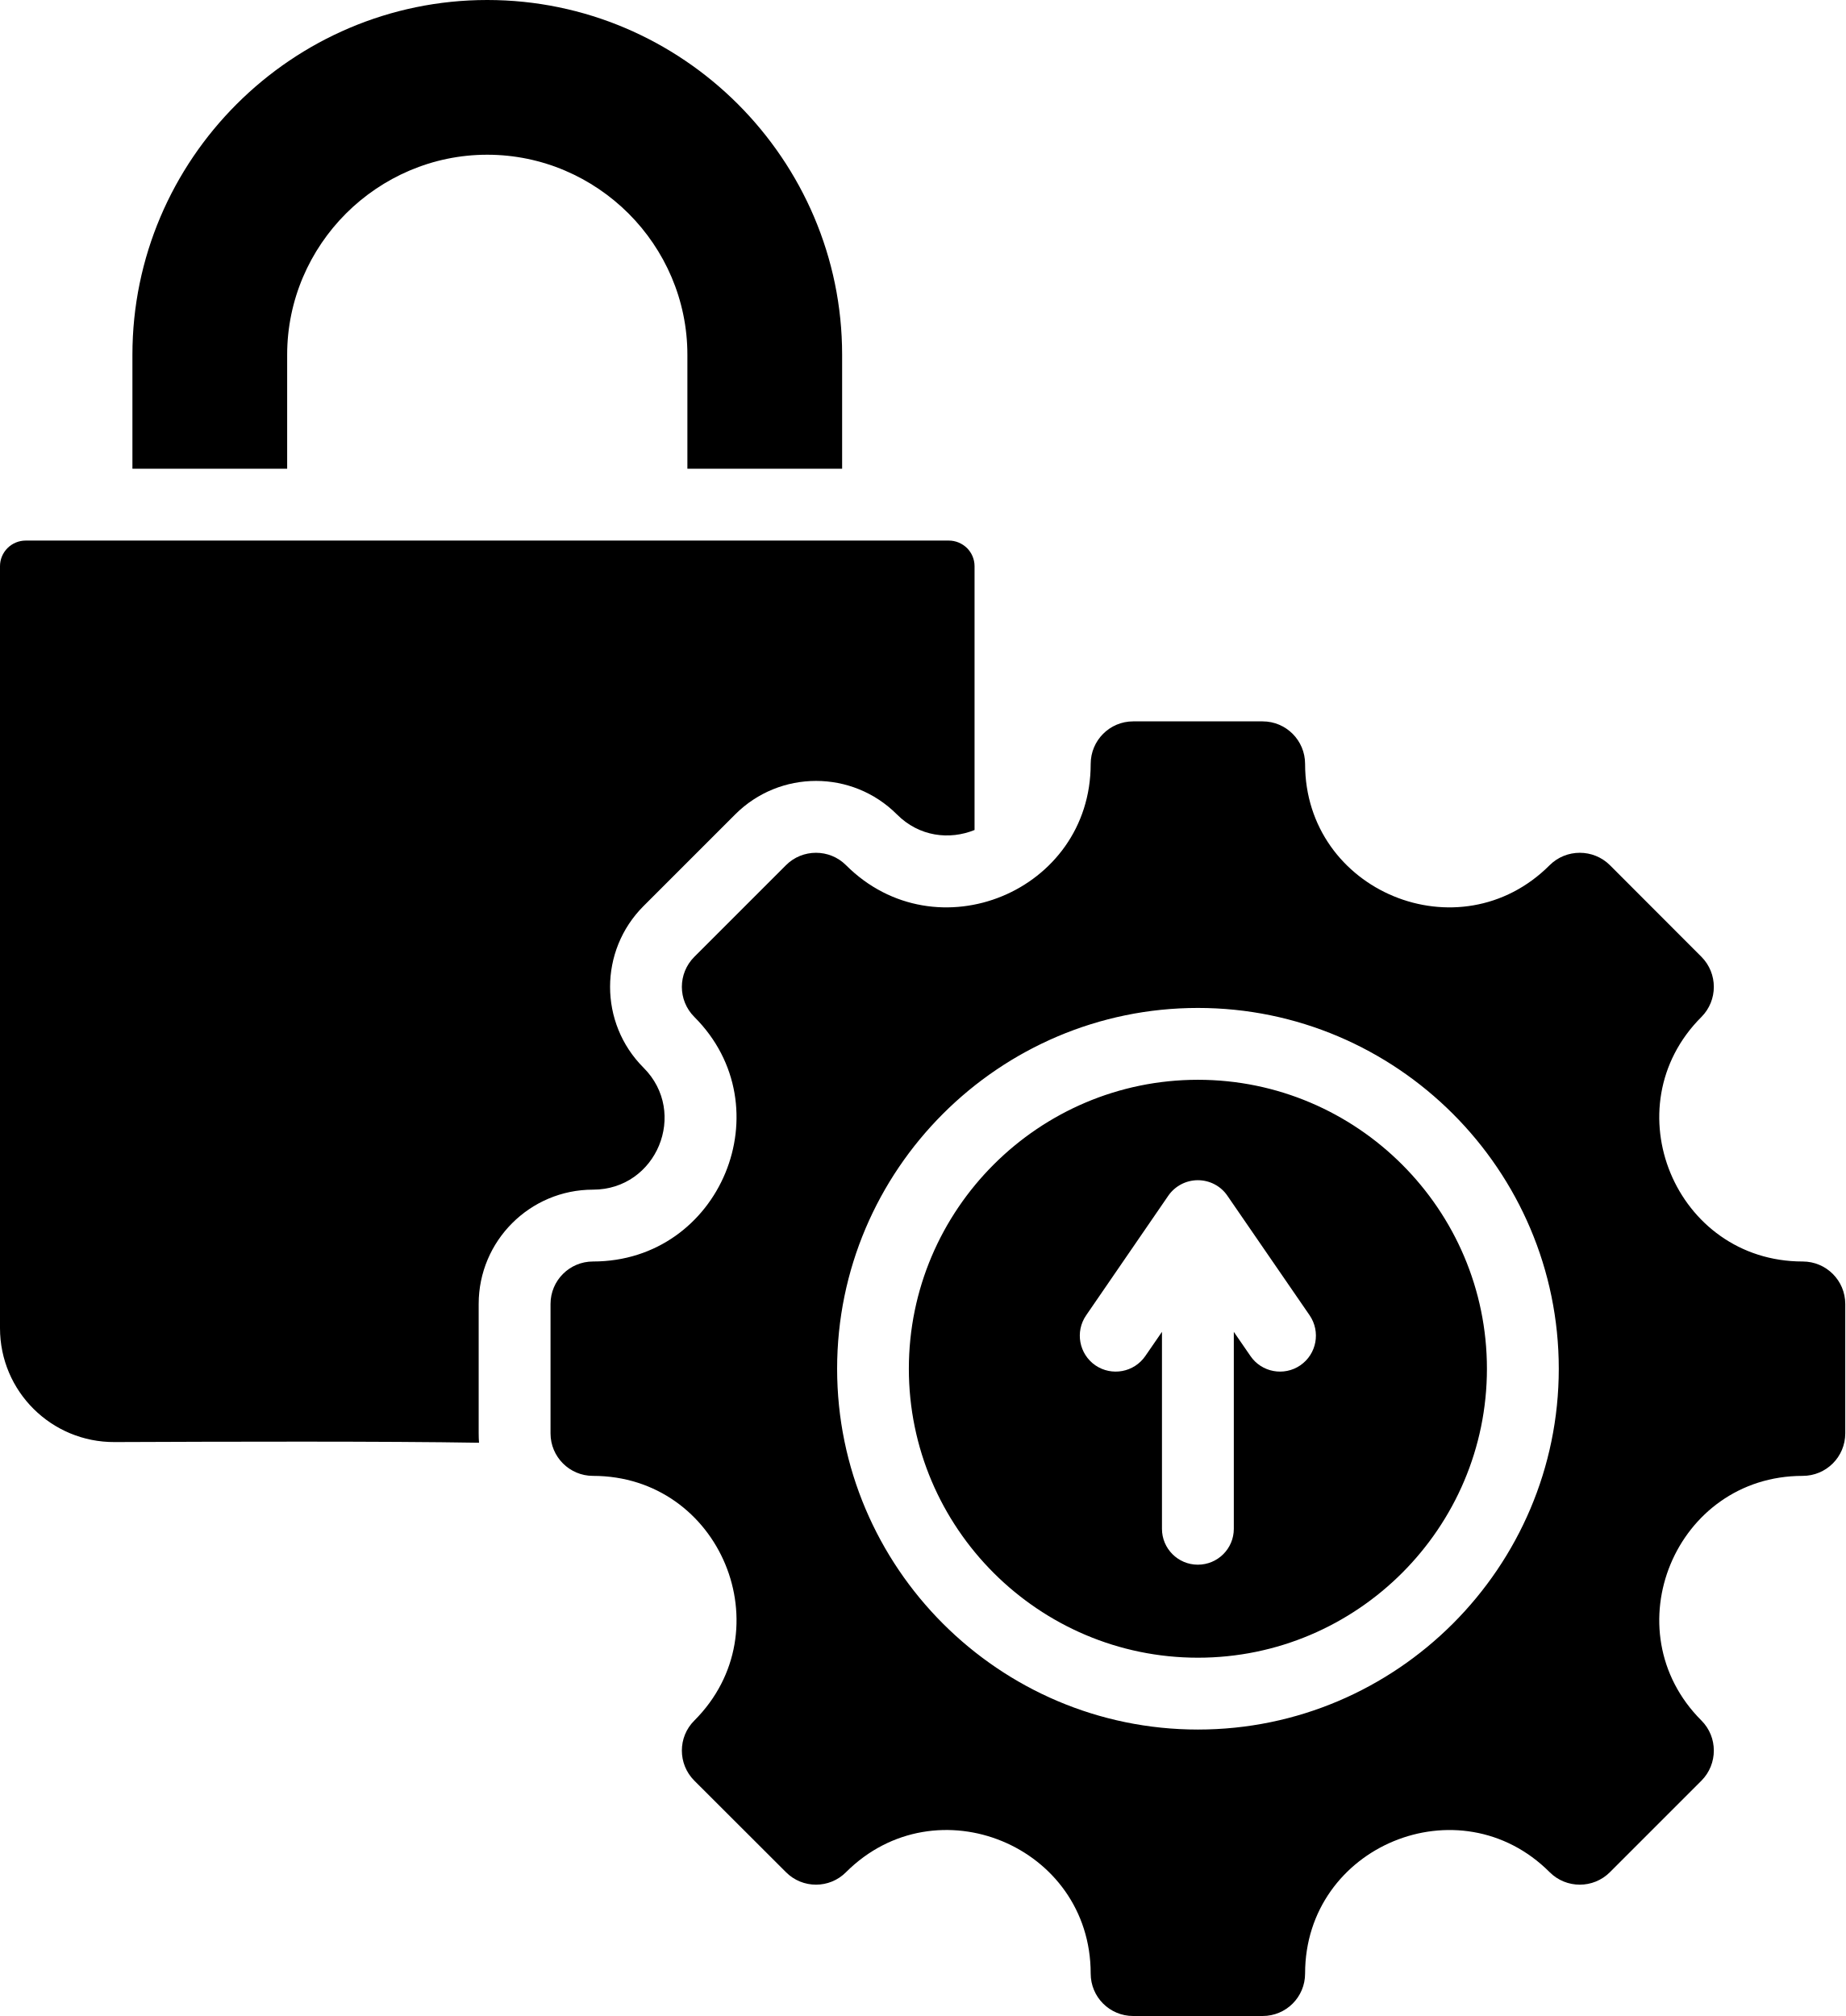
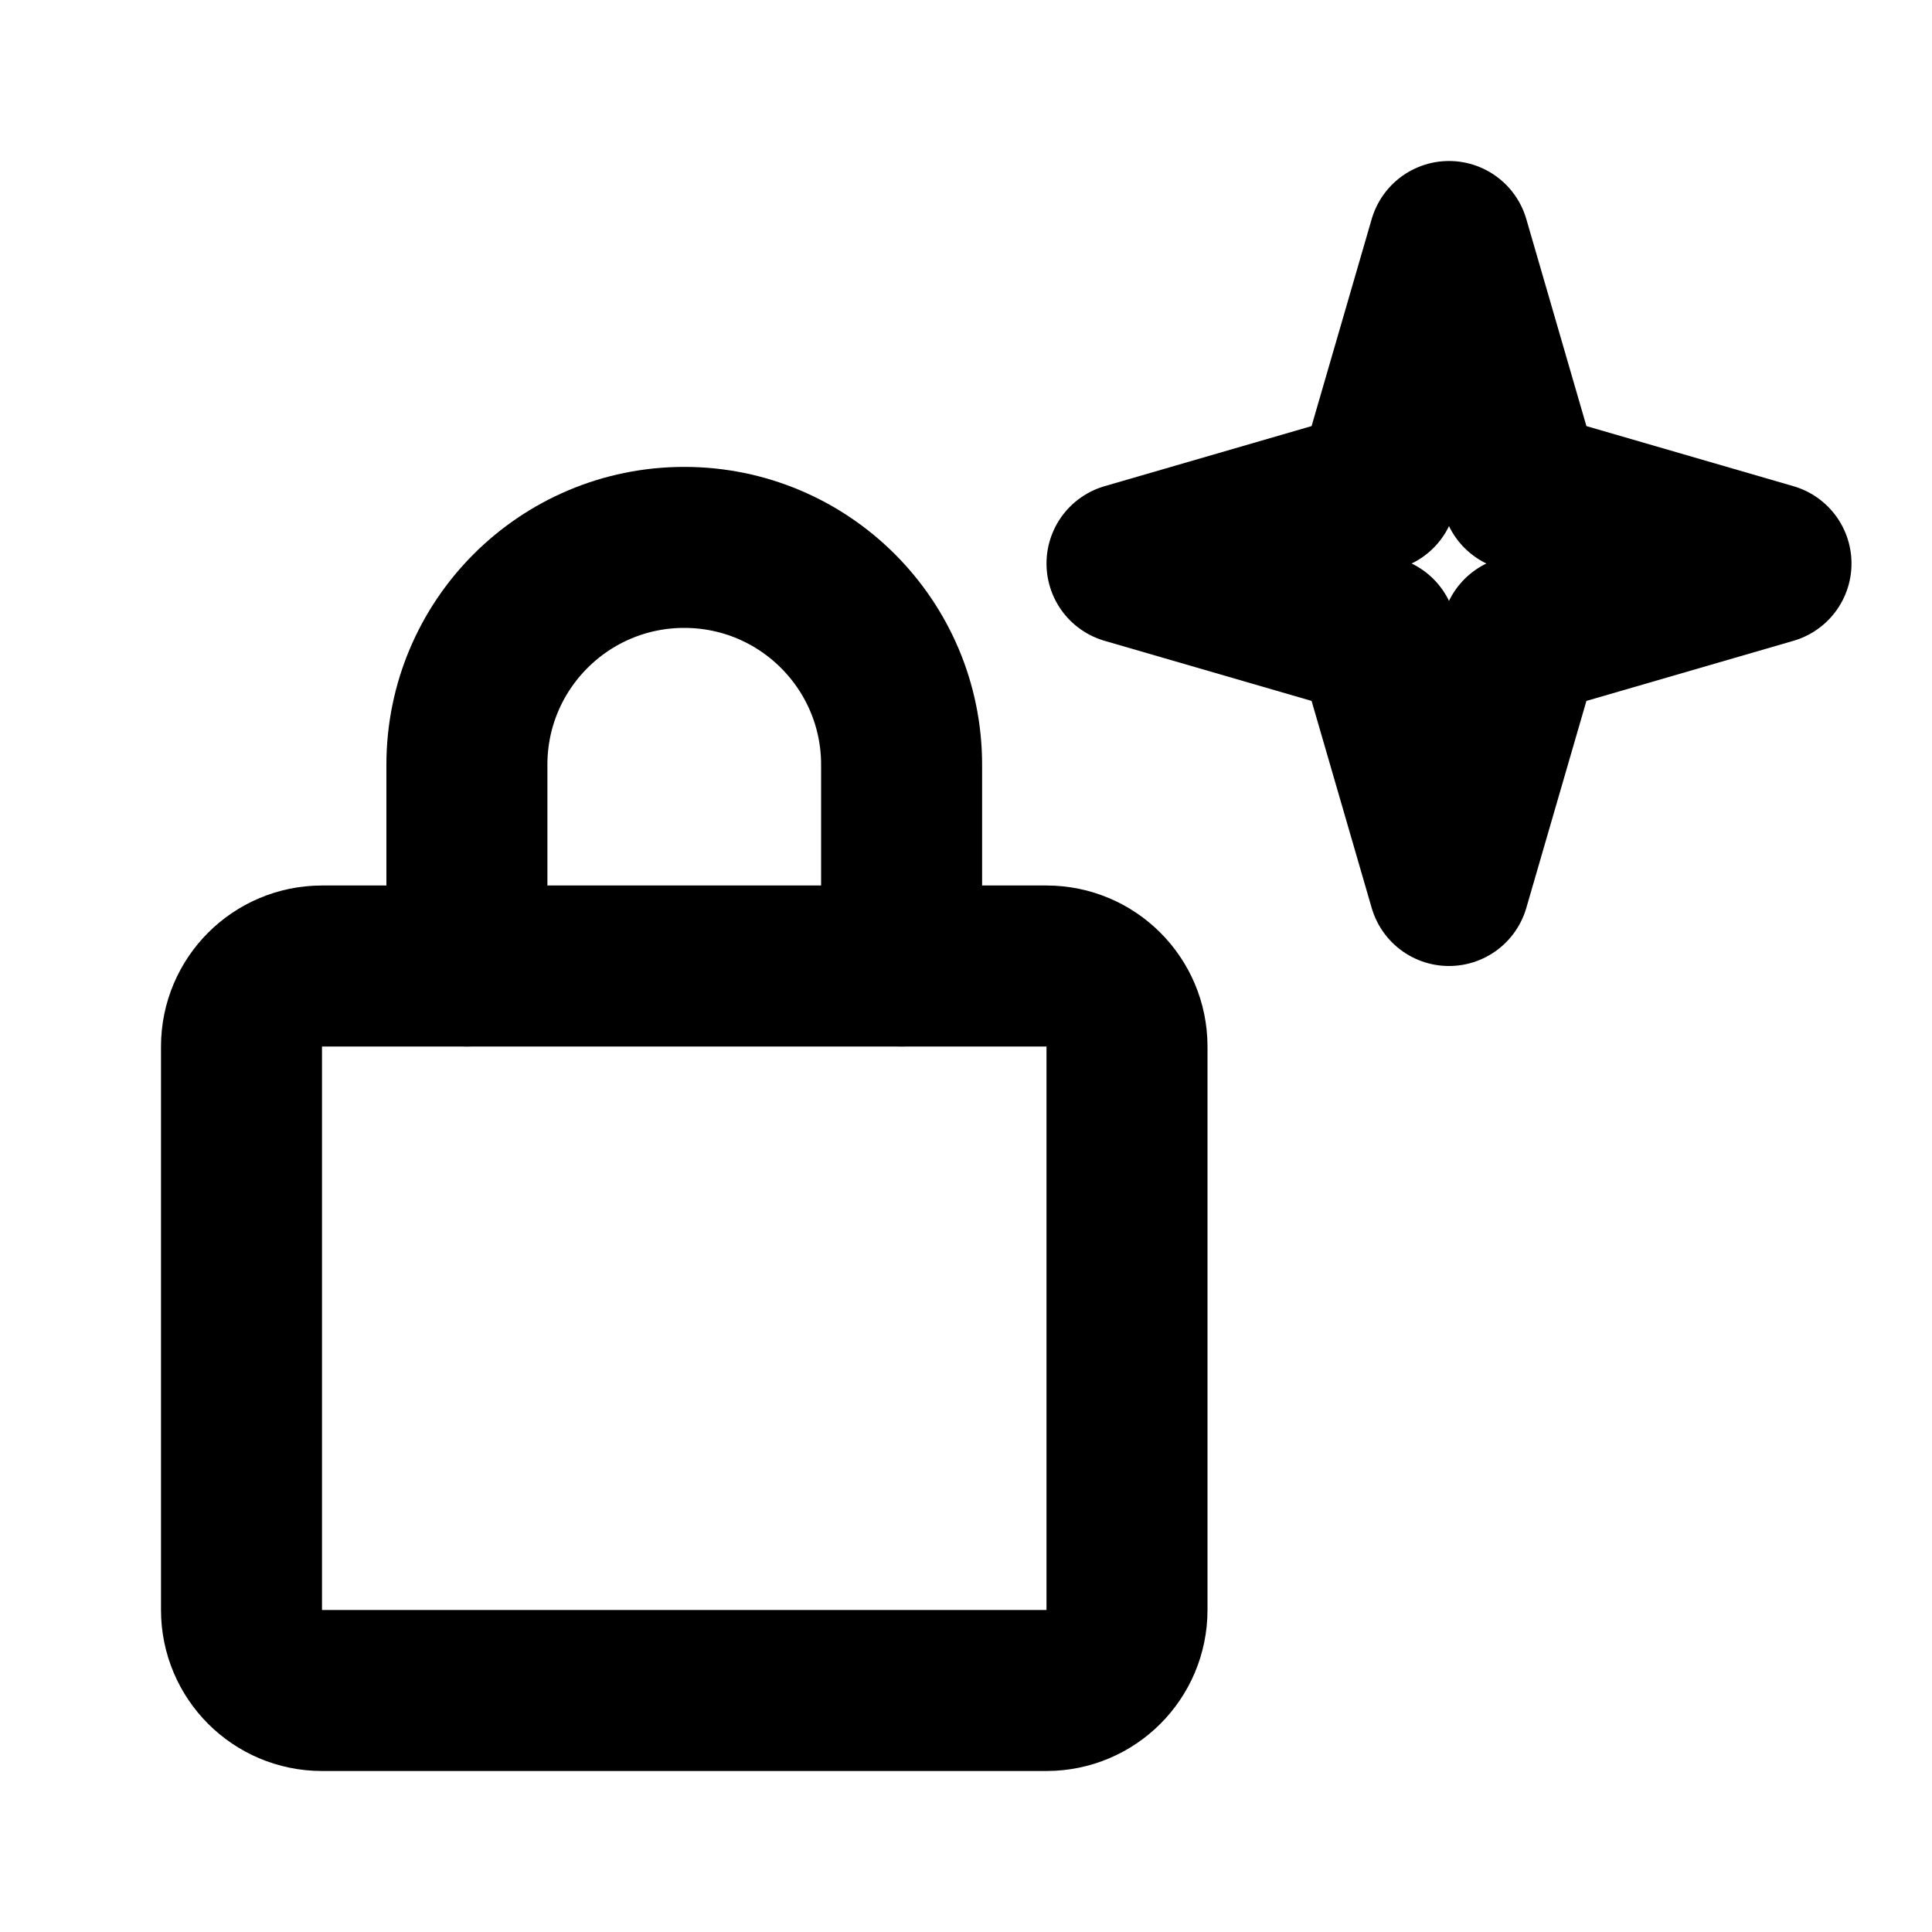
- <svg xmlns="http://www.w3.org/2000/svg" width="16.206" height="17.707" viewBox="0 0 16.206 17.707" fill="none">
-   <path d="M 1.163 4.117 L 1.163 3.116 C 1.163 2.259 1.513 1.48 2.078 0.915 C 2.643 0.35 3.422 0 4.279 0 C 5.137 0 5.916 0.35 6.481 0.915 C 7.045 1.48 7.396 2.259 7.396 3.116 L 7.396 4.117 L 6.037 4.117 L 6.037 3.116 C 6.037 2.634 5.839 2.194 5.52 1.875 C 5.201 1.557 4.762 1.359 4.279 1.359 C 3.797 1.359 3.358 1.557 3.039 1.875 C 2.72 2.194 2.522 2.634 2.522 3.116 L 2.522 4.117 L 1.163 4.117 Z M 4.207 12.672 C 3.395 12.658 1.971 12.662 1.007 12.666 C 0.452 12.669 0 12.221 0 11.665 C 0 10.619 0 9.044 0 8.393 L 0 4.973 C 0 4.913 0.024 4.856 0.066 4.814 C 0.108 4.772 0.166 4.748 0.225 4.748 L 8.333 4.748 C 8.393 4.748 8.45 4.772 8.493 4.814 C 8.535 4.856 8.559 4.913 8.559 4.973 L 8.559 7.29 C 8.34 7.379 8.073 7.35 7.877 7.153 C 7.485 6.761 6.849 6.761 6.457 7.153 L 5.652 7.958 C 5.26 8.35 5.26 8.986 5.652 9.378 C 6.047 9.773 5.767 10.449 5.208 10.449 C 4.654 10.449 4.204 10.899 4.204 11.453 L 4.204 12.59 C 4.204 12.618 4.205 12.645 4.207 12.672 Z M 15.832 12.963 C 14.713 12.963 14.151 14.32 14.943 15.112 C 15.088 15.257 15.088 15.494 14.943 15.64 L 14.139 16.444 C 13.993 16.59 13.756 16.59 13.61 16.444 C 12.819 15.652 11.462 16.214 11.462 17.334 C 11.462 17.541 11.295 17.707 11.089 17.707 L 9.952 17.707 C 9.746 17.707 9.579 17.541 9.579 17.334 C 9.579 16.213 8.223 15.652 7.43 16.444 C 7.285 16.59 7.048 16.59 6.903 16.444 L 6.098 15.64 C 5.952 15.494 5.952 15.257 6.098 15.112 C 6.89 14.32 6.329 12.963 5.208 12.963 C 5.002 12.963 4.835 12.796 4.835 12.59 L 4.835 11.453 C 4.835 11.247 5.002 11.08 5.208 11.08 C 6.329 11.08 6.89 9.723 6.098 8.932 C 5.952 8.786 5.952 8.55 6.098 8.404 L 6.903 7.599 C 7.048 7.454 7.285 7.454 7.43 7.599 C 8.222 8.391 9.579 7.83 9.579 6.71 C 9.579 6.503 9.746 6.336 9.952 6.336 L 11.089 6.336 C 11.295 6.336 11.462 6.503 11.462 6.71 C 11.462 7.83 12.819 8.391 13.61 7.599 C 13.756 7.454 13.993 7.454 14.139 7.599 L 14.943 8.404 C 15.088 8.55 15.088 8.786 14.943 8.932 C 14.151 9.723 14.713 11.08 15.832 11.08 C 16.039 11.08 16.206 11.247 16.206 11.453 L 16.206 12.59 C 16.206 12.796 16.039 12.963 15.832 12.963 Z M 10.521 15.191 C 12.266 15.191 13.69 13.767 13.69 12.022 C 13.69 10.276 12.266 8.853 10.521 8.853 C 8.775 8.853 7.352 10.276 7.352 12.022 C 7.352 13.767 8.775 15.191 10.521 15.191 Z M 10.521 14.56 C 9.122 14.56 7.982 13.42 7.982 12.022 C 7.982 10.624 9.122 9.484 10.521 9.484 C 11.919 9.484 13.059 10.624 13.059 12.022 C 13.059 13.42 11.919 14.56 10.521 14.56 Z M 10.836 11.698 L 10.982 11.91 C 11.08 12.054 11.277 12.09 11.42 11.992 C 11.564 11.893 11.6 11.697 11.502 11.553 L 10.78 10.503 C 10.722 10.417 10.624 10.366 10.52 10.366 C 10.417 10.366 10.319 10.417 10.26 10.503 L 9.539 11.553 C 9.44 11.697 9.477 11.893 9.62 11.992 C 9.764 12.09 9.96 12.054 10.059 11.91 L 10.205 11.698 L 10.205 13.428 C 10.205 13.602 10.346 13.743 10.52 13.743 C 10.695 13.743 10.836 13.602 10.836 13.428 L 10.836 11.698 Z" fill="currentColor" fill-rule="evenodd" />
+ <svg xmlns="http://www.w3.org/2000/svg" width="24" height="24" viewBox="0 0 24 24" fill="none" stroke="currentColor" stroke-width="2" stroke-linecap="round" stroke-linejoin="round">
+   <path d="M4 12 h9 a1 1 0 0 1 1 1 v7 a1 1 0 0 1 -1 1 H4 a1 1 0 0 1 -1 -1 v-7 a1 1 0 0 1 1 -1 z" />
+   <path d="M5.8 12 V9.5 a2.7 2.7 0 0 1 5.4 0 V12" />
+   <path d="M18 3 L18.9 6.1 L22 7 L18.9 7.9 L18 11 L17.1 7.9 L14 7 L17.1 6.1 Z" />
</svg>
